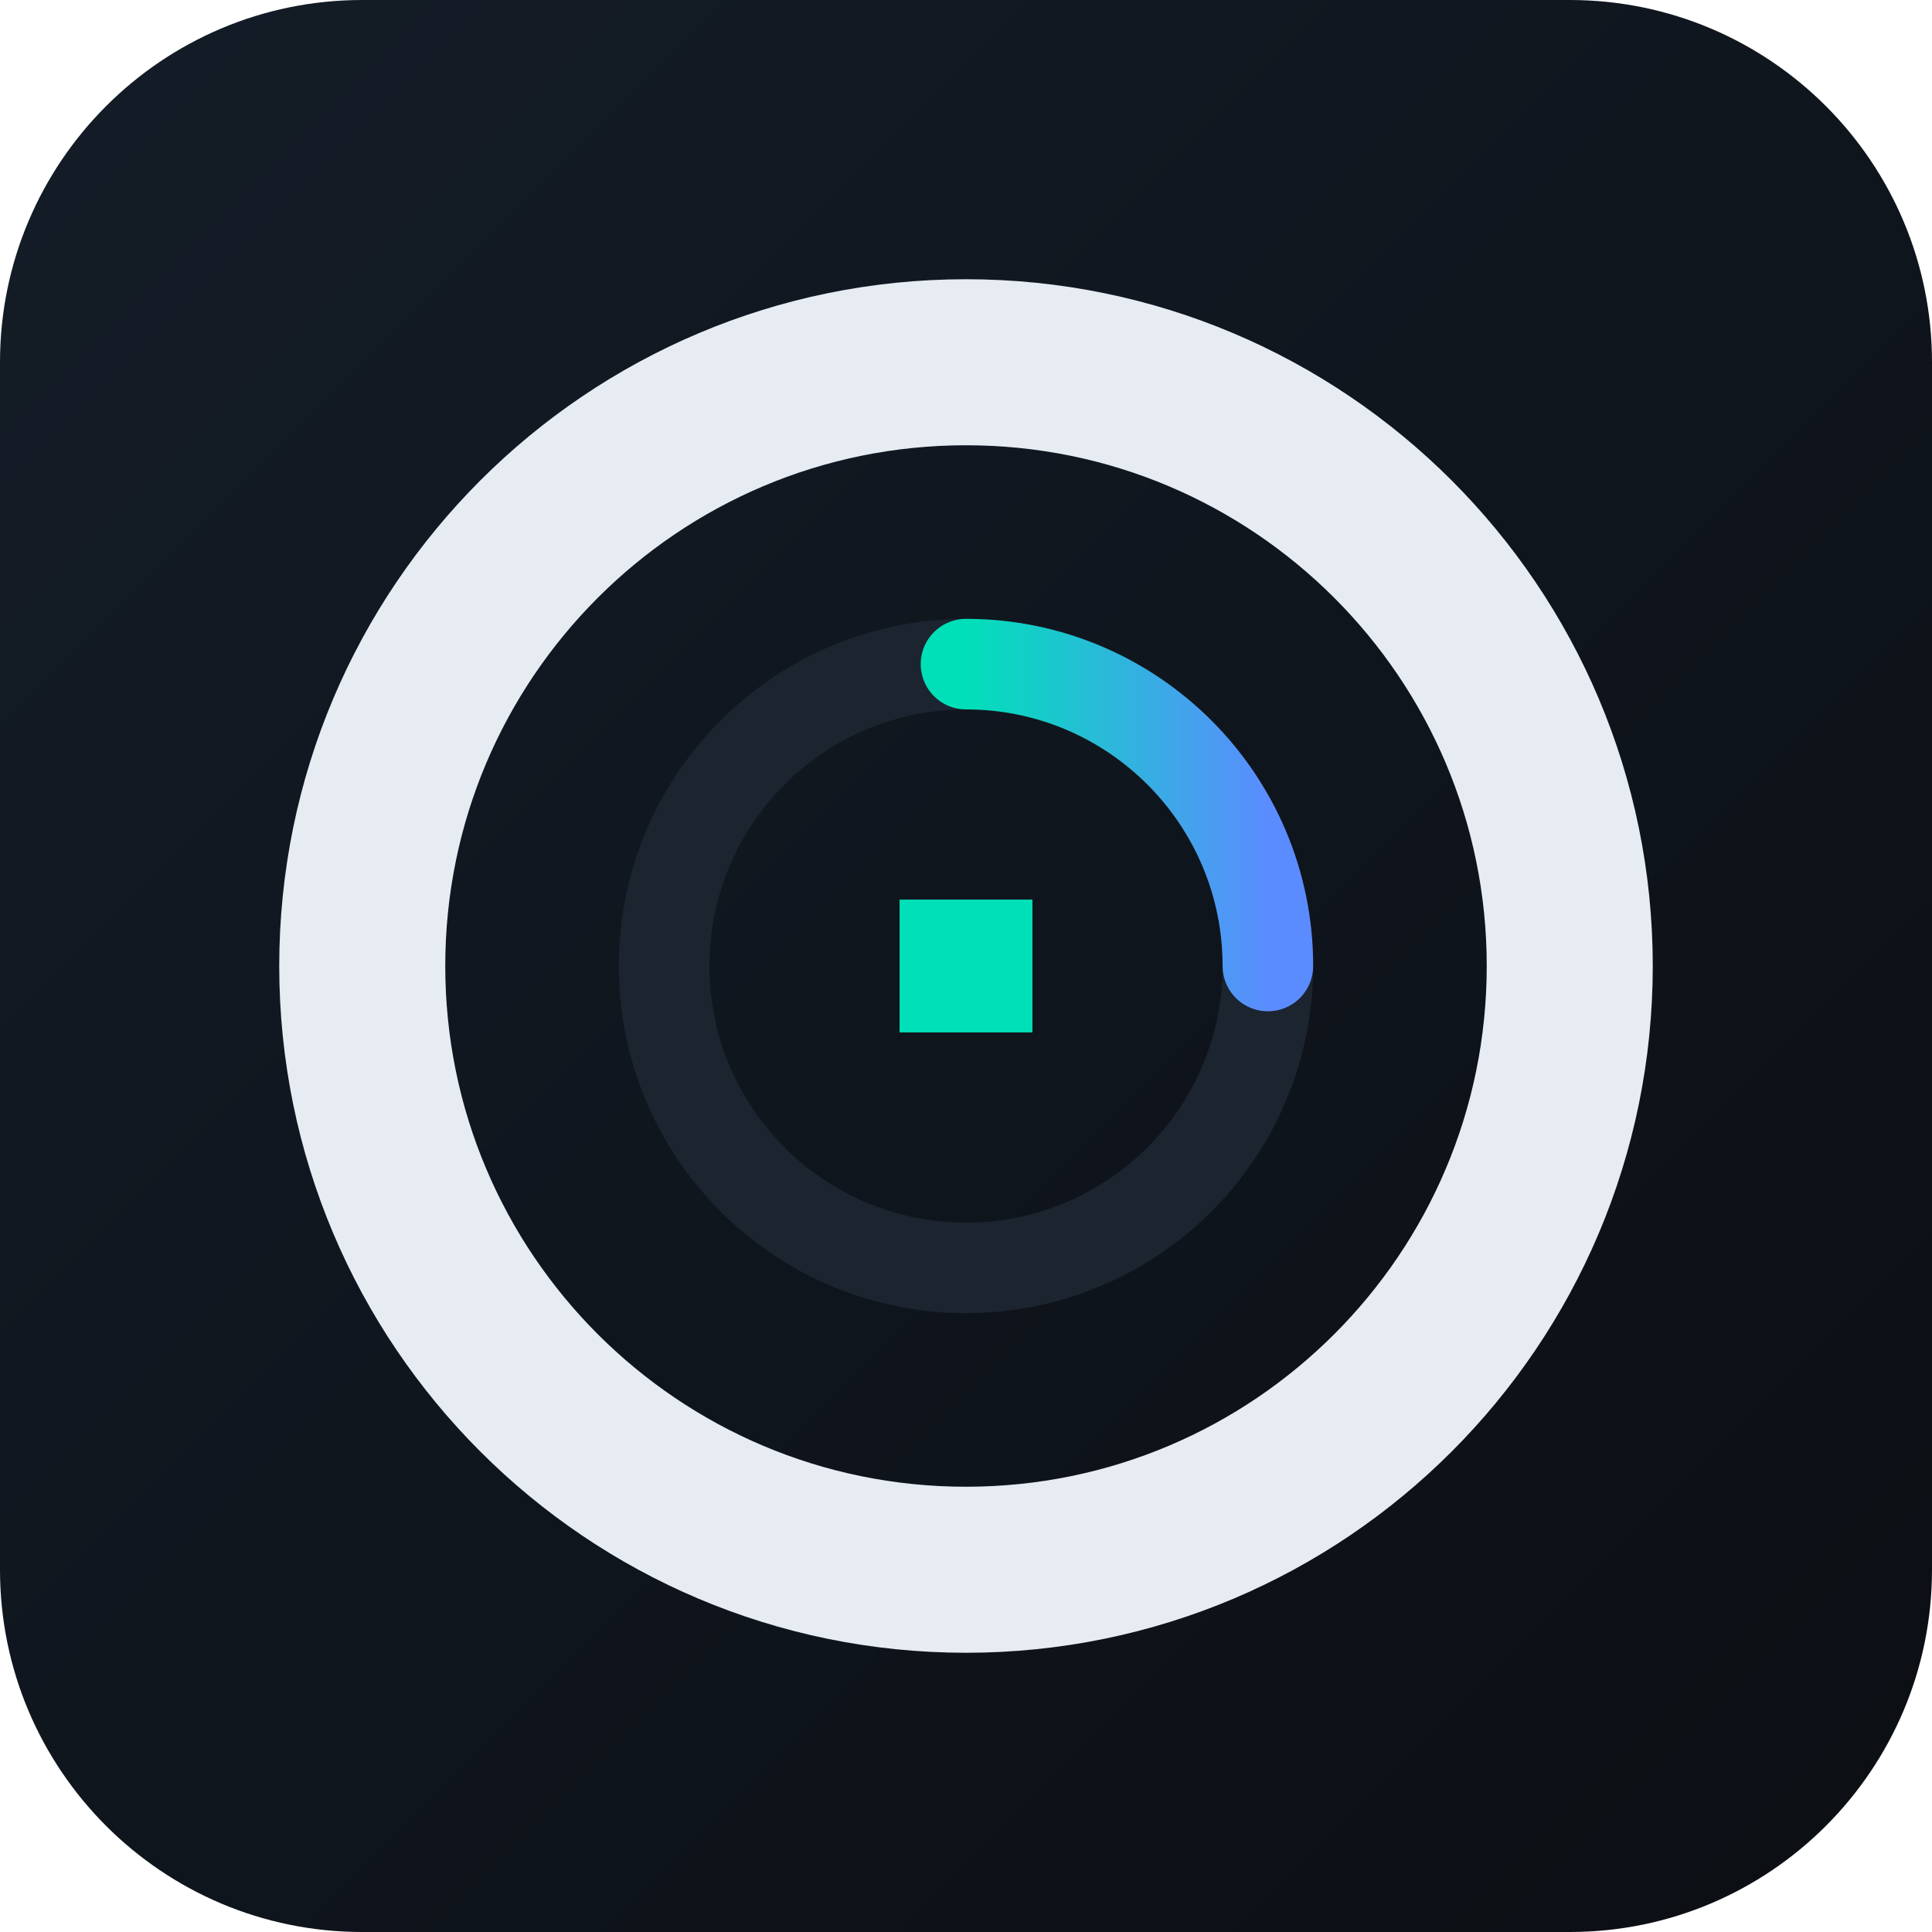
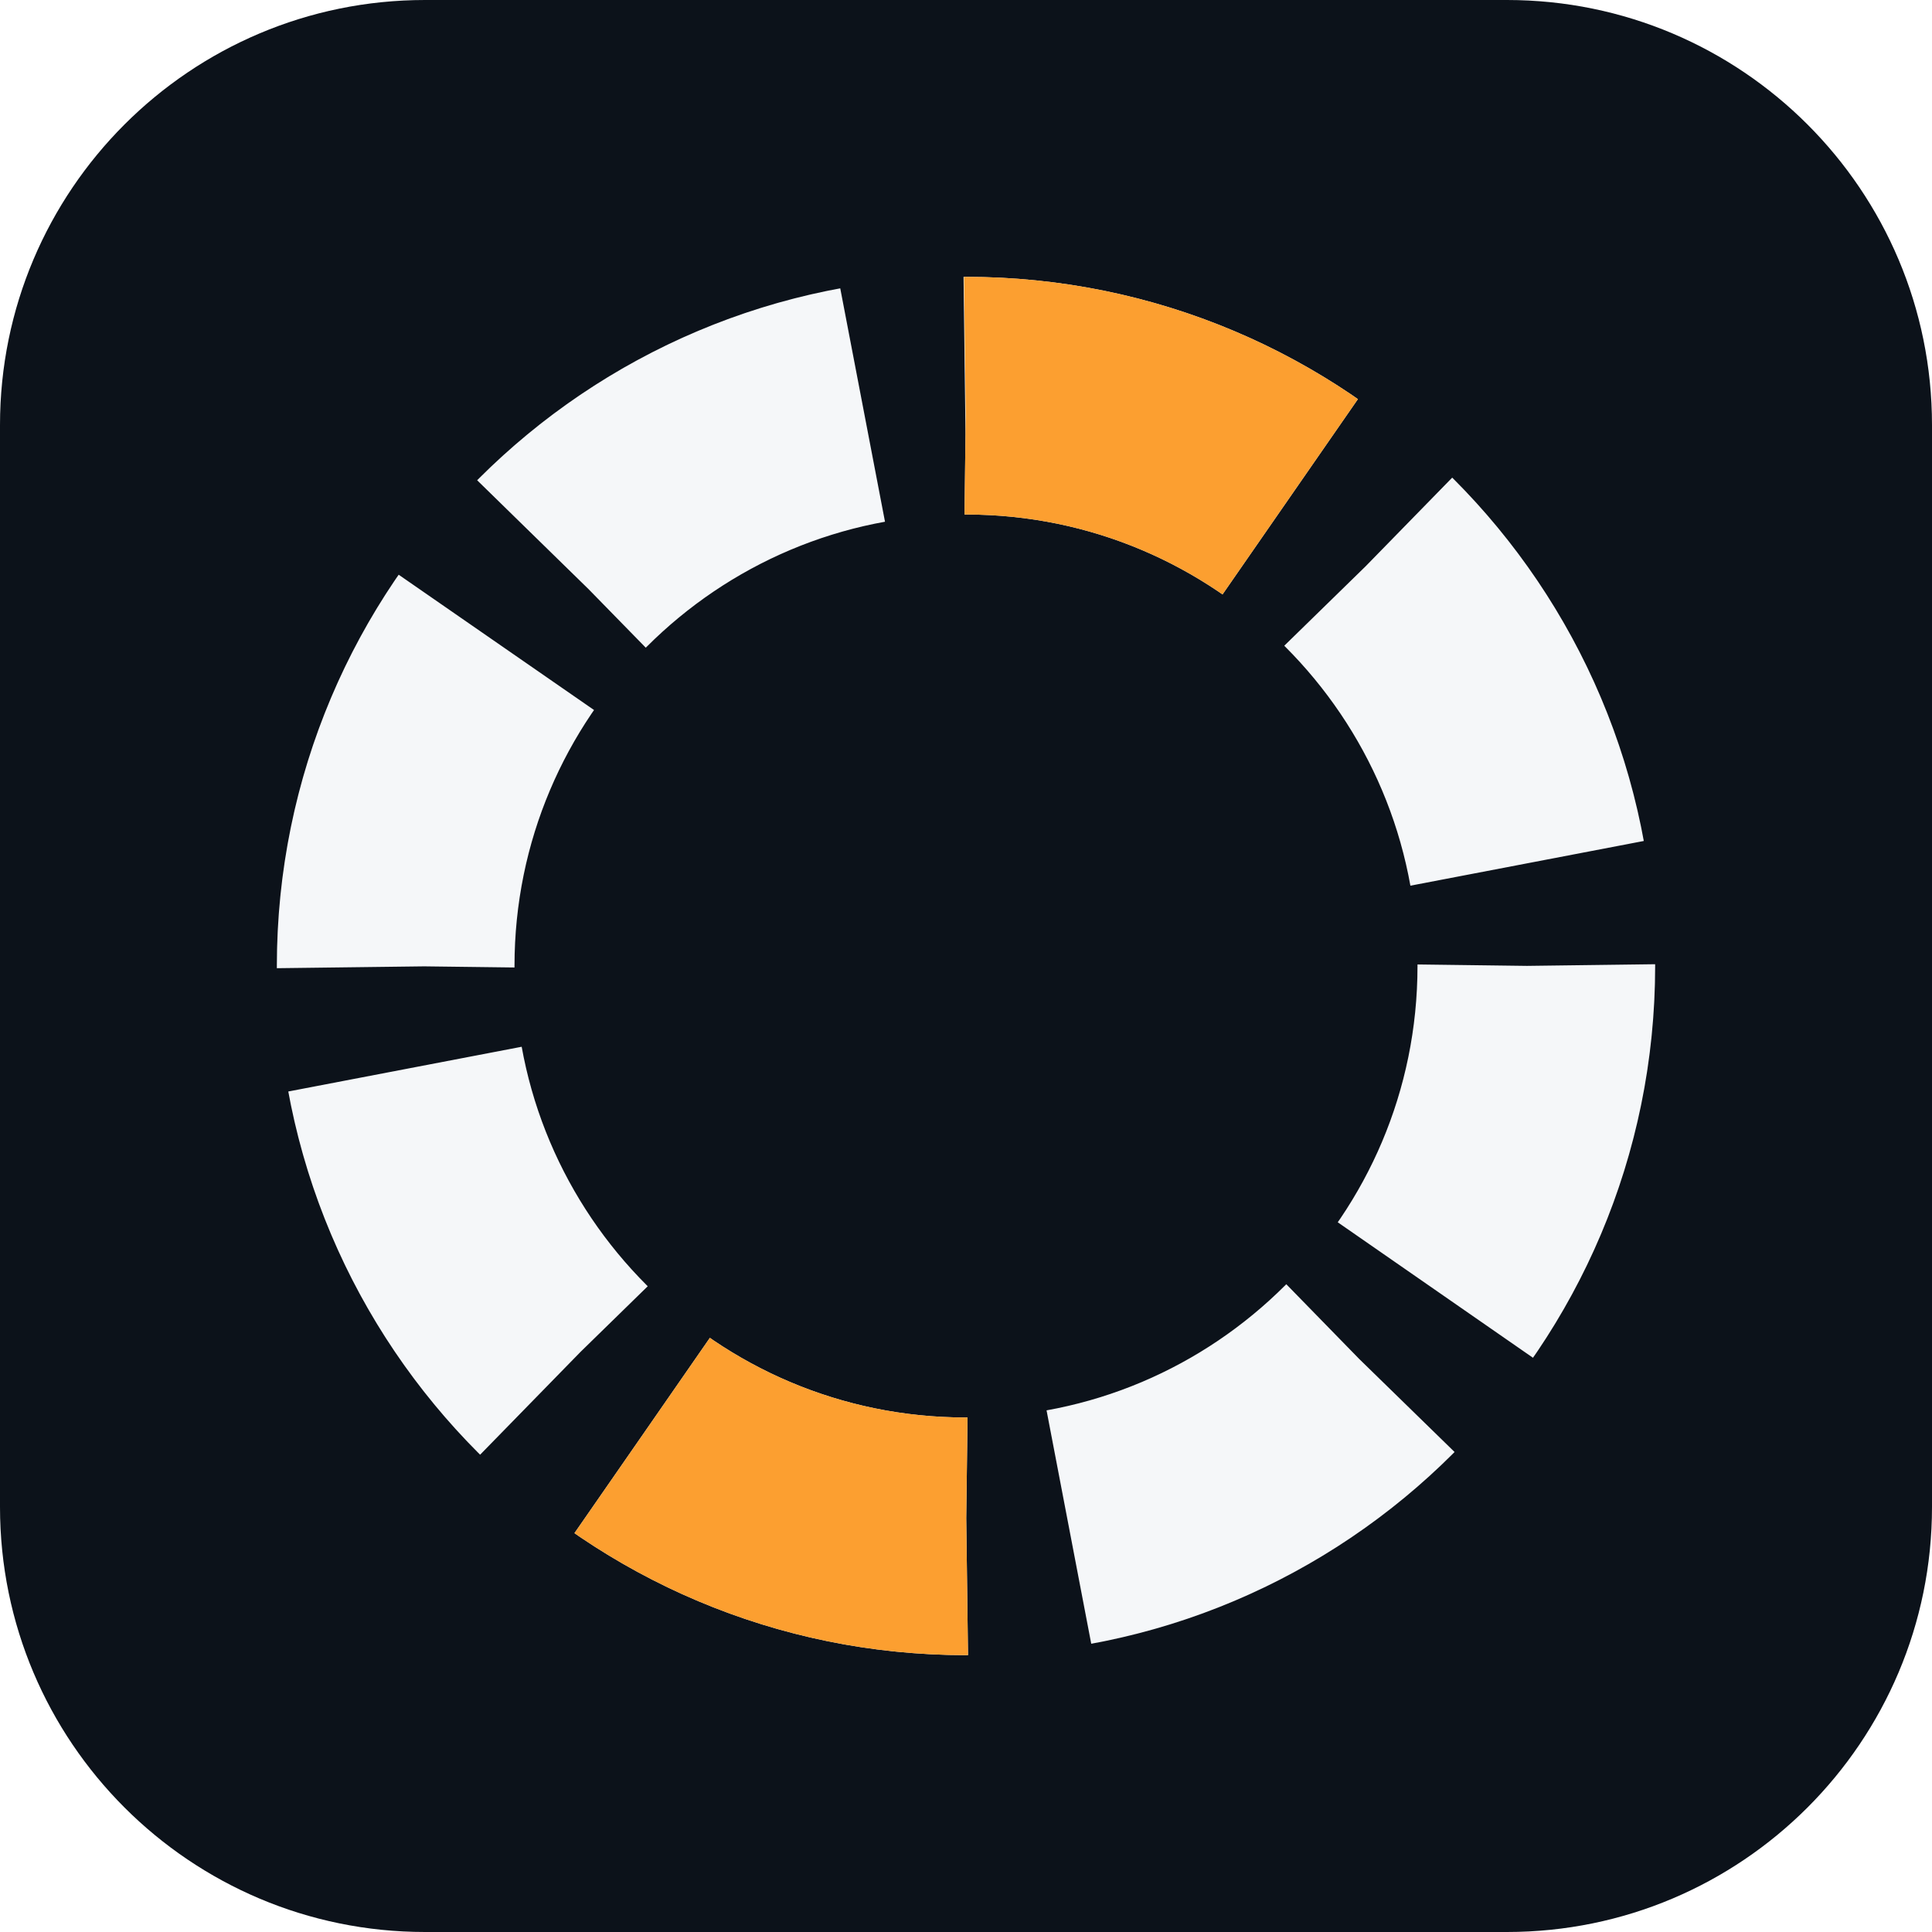
- <svg xmlns="http://www.w3.org/2000/svg" viewBox="0 0 64 64" role="img" aria-label="objectio">
-   <defs>
-     <linearGradient id="arc" x1="0" y1="0" x2="1" y2="0">
-       <stop offset="0" stop-color="#00E0B8" />
-       <stop offset="1" stop-color="#5B8CFF" />
-     </linearGradient>
-     <linearGradient id="bg" x1="0" y1="0" x2="1" y2="1">
-       <stop offset="0" stop-color="#141C27" />
-       <stop offset="1" stop-color="#0B0F14" />
-     </linearGradient>
-   </defs>
-   <rect width="64" height="64" rx="12" fill="url(#bg)" />
-   <g transform="translate(32,32)">
-     <circle r="20" fill="none" stroke="#E7ECF3" stroke-width="5.5" />
-     <circle r="10" fill="none" stroke="#1C2430" stroke-width="3" />
-     <path d="M 0 -10 A 10 10 0 0 1 10 0" fill="none" stroke="url(#arc)" stroke-width="3" stroke-linecap="round" />
-     <rect x="-2.2" y="-2.2" width="4.4" height="4.4" fill="#00E0B8" />
+ <svg xmlns="http://www.w3.org/2000/svg" width="100" height="100" viewBox="0 0 100 100">
+   <rect width="100" height="100" rx="22" fill="#0c121a" />
+   <g transform="translate(50 50) scale(0.82) translate(-50 -50)">
+     <g transform="translate(0 0)">
+       <g transform="rotate(-90 50 50)" fill="none" stroke-width="15">
+         <circle cx="50" cy="50" r="36" stroke="#f5f7f9" stroke-dasharray="21.77 6.5" />
+         <circle cx="50" cy="50" r="36" stroke="#fc9f30" stroke-dasharray="21.77 91.31 21.77 91.34" />
+       </g>
+     </g>
  </g>
</svg>
